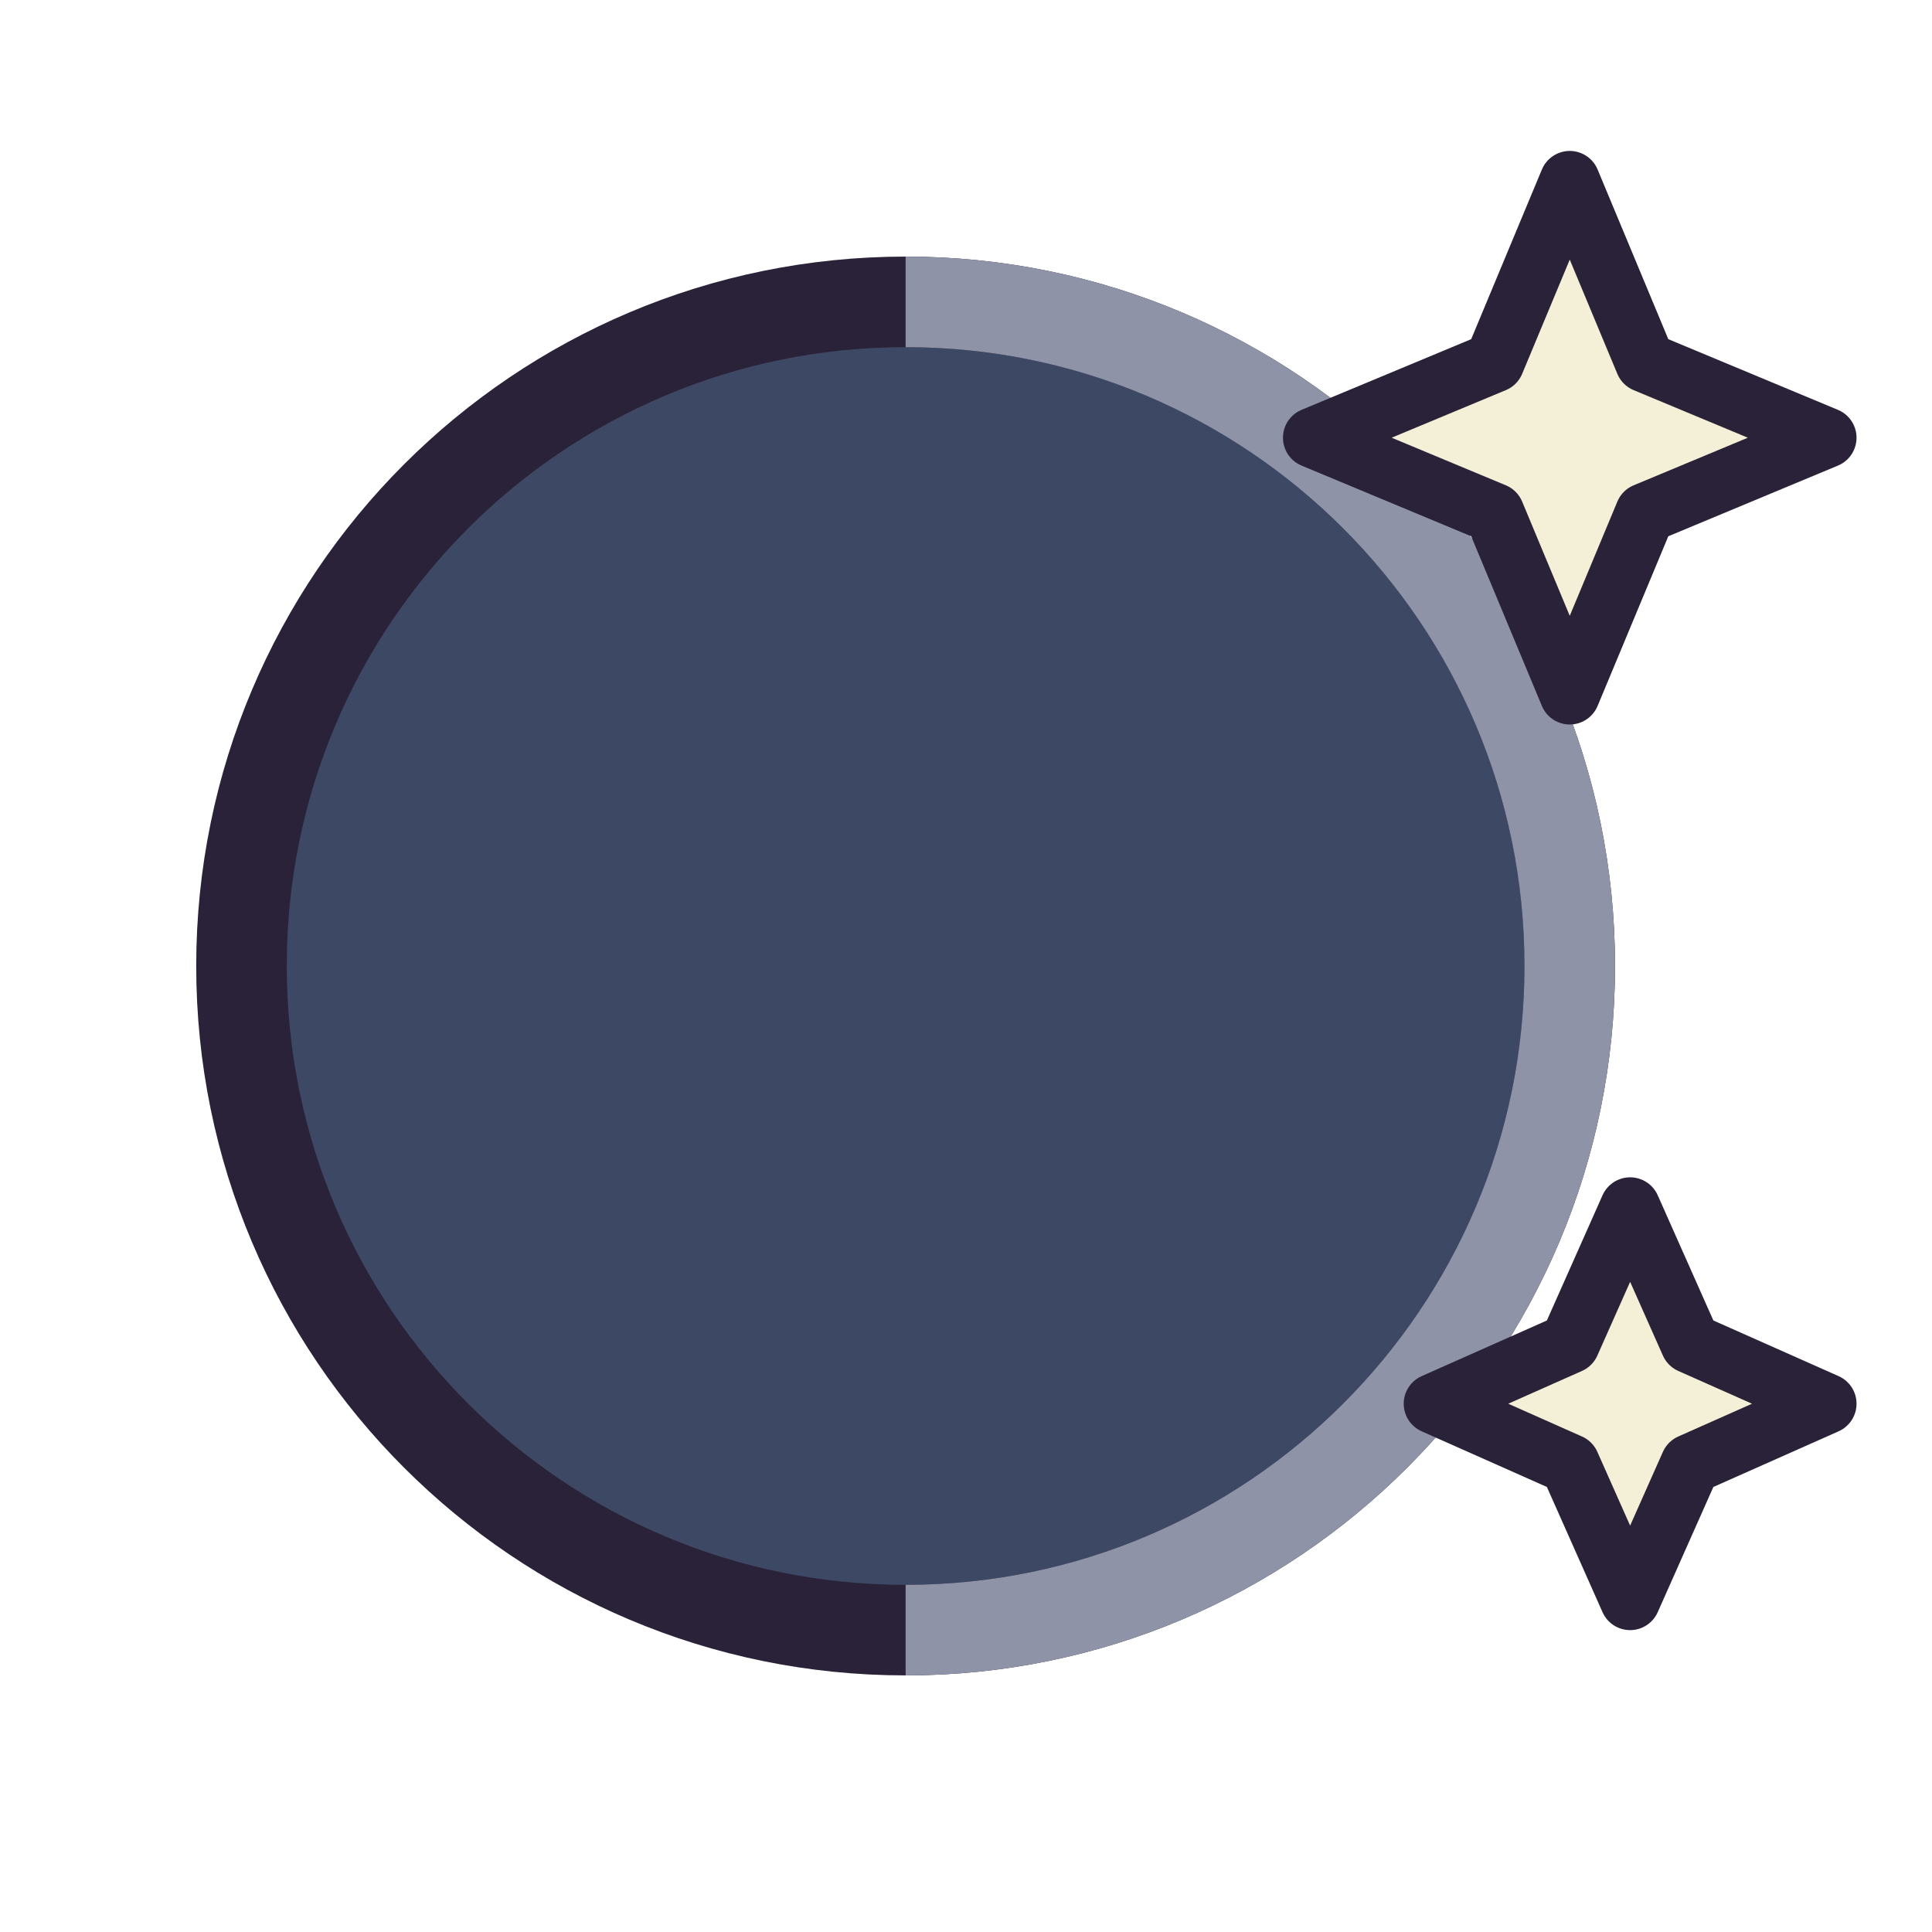
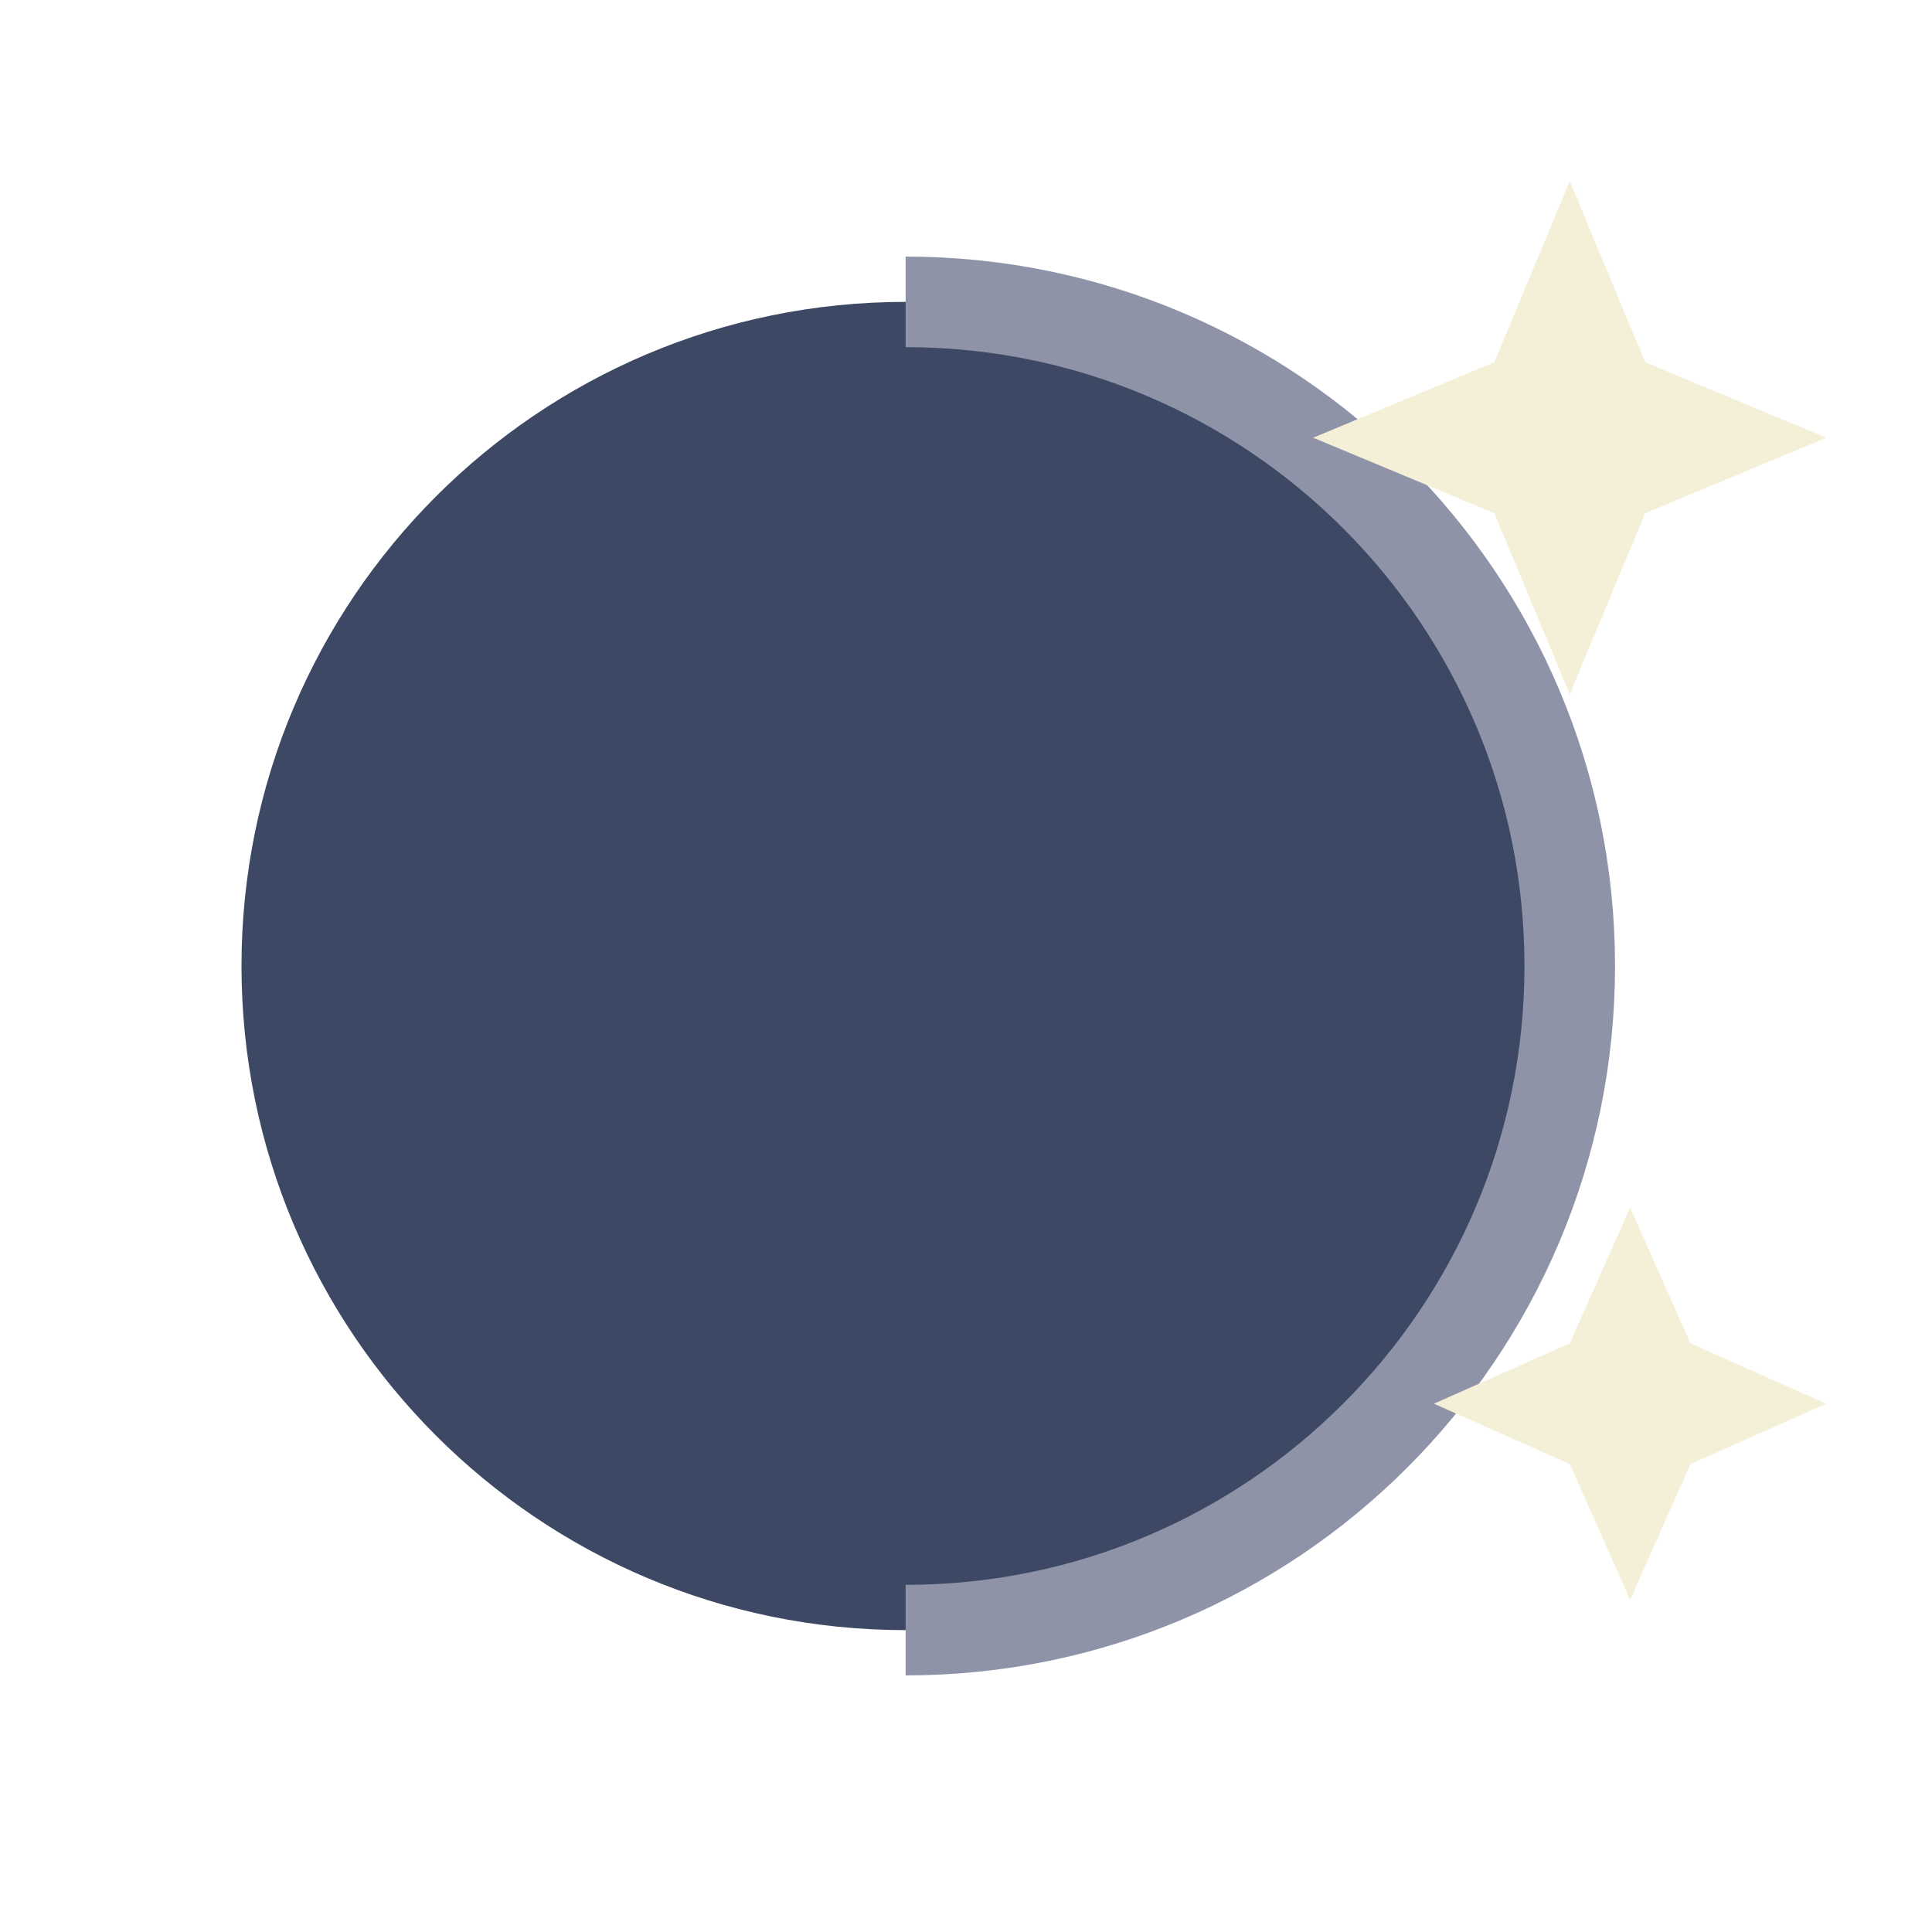
<svg xmlns="http://www.w3.org/2000/svg" viewBox="0 0 64 64">
-   <circle cx="30" cy="32" r="22" fill="#3d4864" stroke="#2a2238" stroke-width="3" stroke-linejoin="round" stroke-linecap="round" />
+   <circle cx="30" cy="32" r="22" fill="#3d4864" />
  <path d="M30 10 a22 22 0 0 1 0 44" fill="none" stroke="#8f93a8" stroke-width="3" />
-   <g fill="#f4f0d8" stroke="#2a2238" stroke-width="2" stroke-linejoin="round" stroke-linecap="round">
+   <g fill="#f4f0d8">
    <path d="M52 6 l2.5 6 l6 2.5 l-6 2.5 l-2.5 6 l-2.5 -6 l-6 -2.5 l6 -2.5 z" />
    <path d="M54 40 l2 4.5 l4.5 2 l-4.5 2 l-2 4.5 l-2 -4.5 l-4.5 -2 l4.5 -2 z" />
  </g>
</svg>
